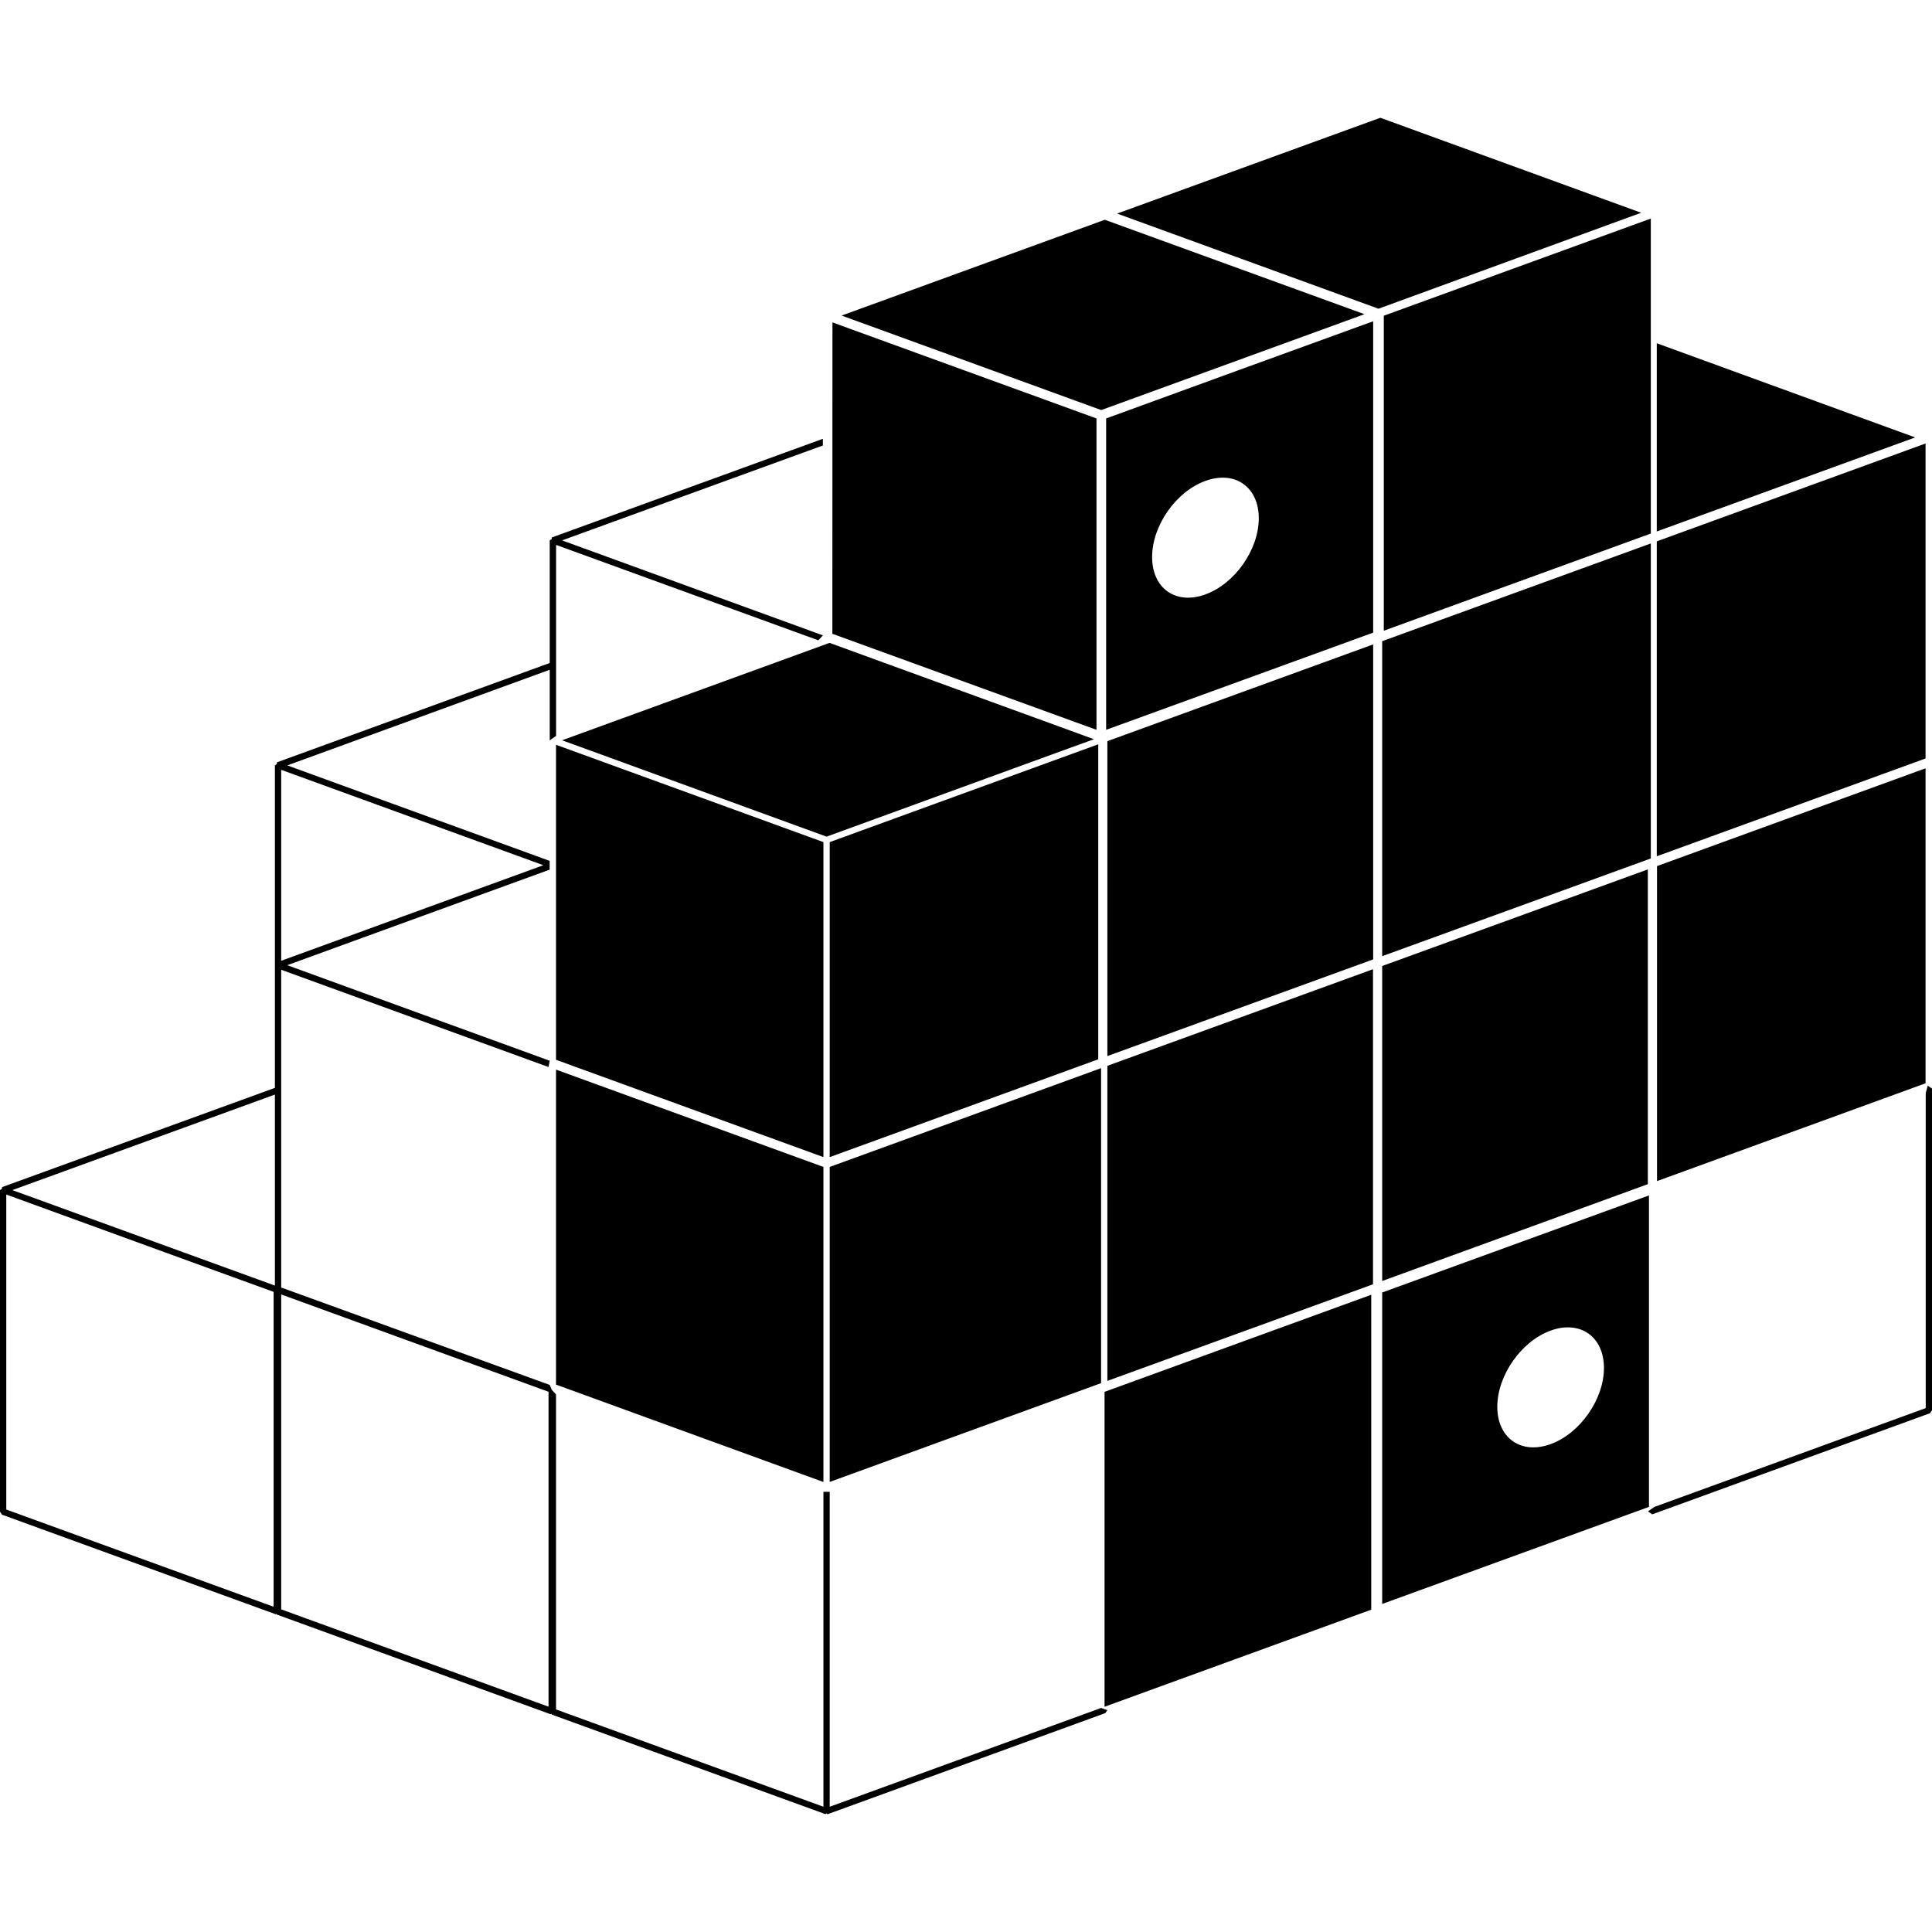
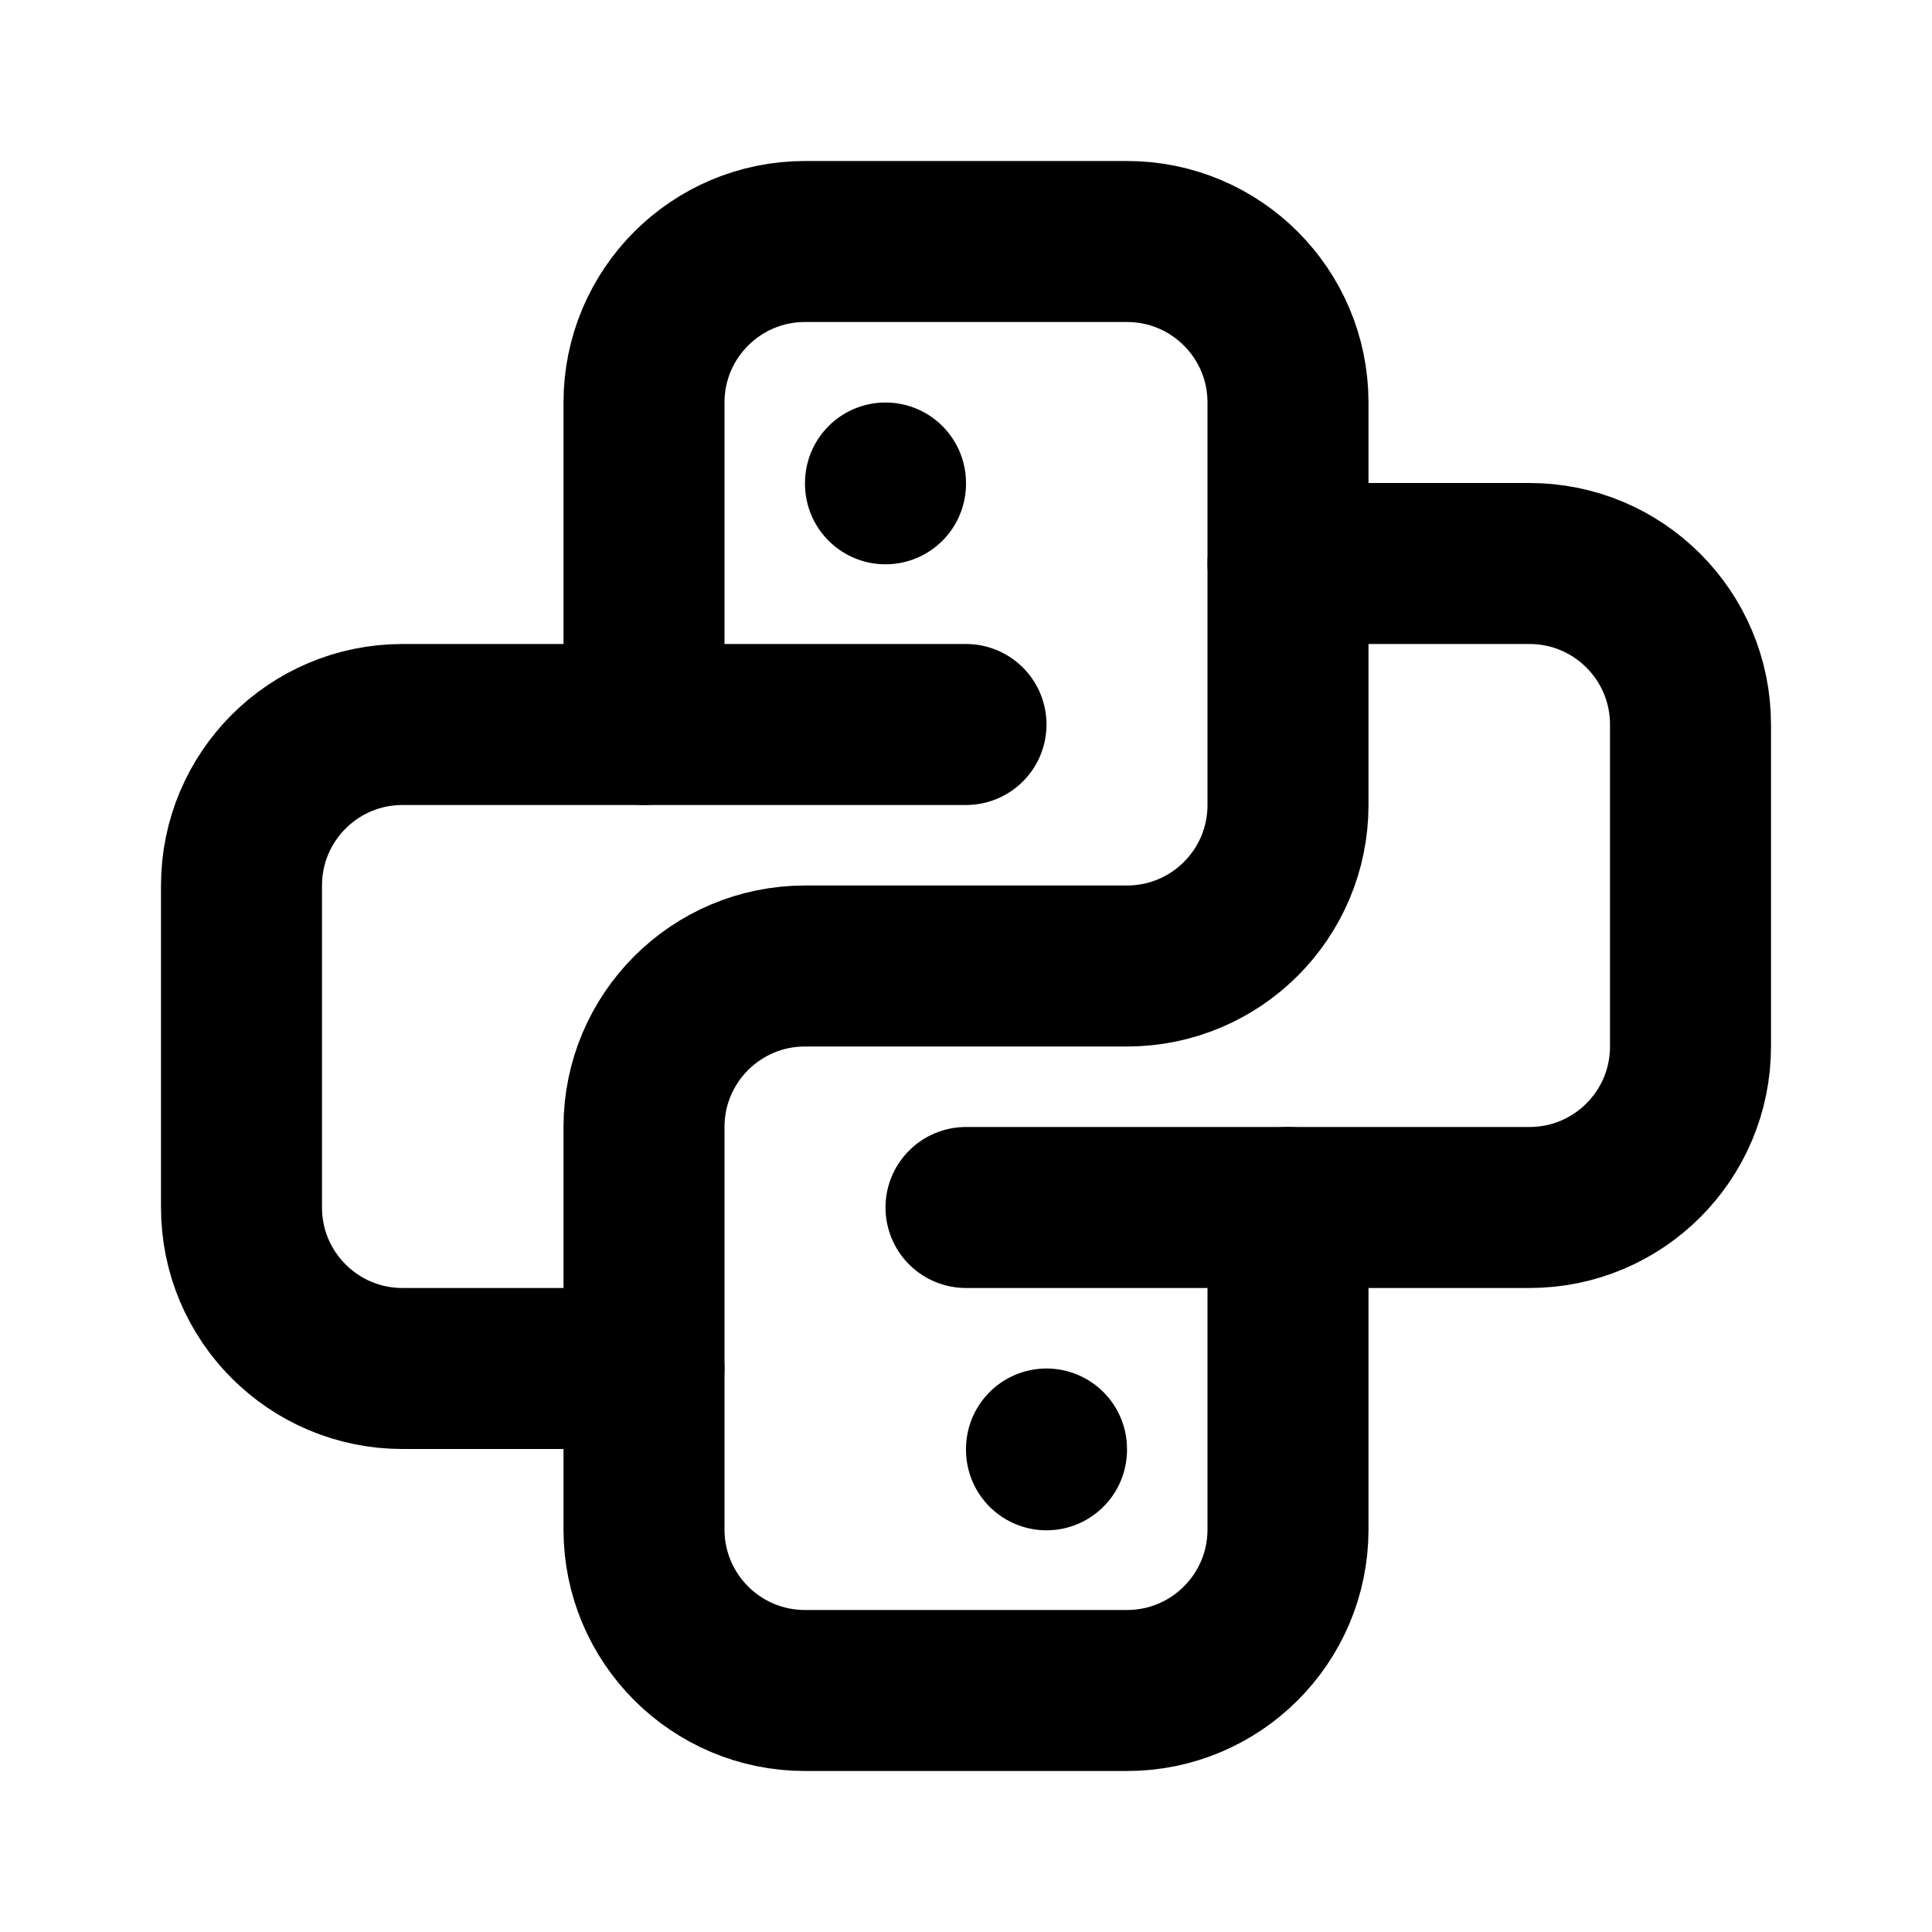
- <svg xmlns="http://www.w3.org/2000/svg" width="24" height="24" viewBox="0 0 24 24" fill="currentColor">
-   <path d="M23.922 13.58v3.912L20.55 18.72l-.078.055.052.037 3.45-1.256.026-.036v-3.997l-.053-.036-.025.092z M23.621 5.618l-3.04 1.107v3.912l3.339-1.215V5.509zM23.92 13.457V9.544l-3.336 1.215v3.913zM20.47 14.71V10.8L17.17 12v3.913zM17.034 19.996v-3.912l-3.313 1.206v3.912zM17.17 16.057v3.868l3.314-1.206V14.85l-3.314 1.206zm2.093 1.882c-.367.134-.663-.074-.663-.463s.296-.814.663-.947c.365-.133.662.075.662.464s-.297.814-.662.946z M13.225 9.315l.365-.132-3.285-1.197-3.323 1.21.102.037 3.184 1.16zM20.507 10.664V6.751L17.17 7.965v3.913zM17.058 11.918V8.005l-3.302 1.202v3.912zM13.643 9.246l-3.336 1.215v3.913l3.336-1.215zM6.907 13.165l3.322 1.209v-3.913L6.907 9.252z M10.34 7.873l3.281 1.193V5.198l-3.28-1.193zM20.507 2.715L17.19 3.922v3.913l3.317-1.207zM16.95 3.903L13.724 2.73l-3.269 1.19 3.225 1.174zM15.365 4.606l-1.624.592v3.868l3.317-1.207V3.991l-1.693.615zm-.391 2.778c-.367.134-.662-.074-.662-.464s.295-.813.662-.946c.366-.133.663.074.663.464s-.297.813-.663.946z M10.229 18.41v-3.914l-3.322-1.209V17.2zM13.678 17.182v-3.913l-3.371 1.227v3.913z M13.756 17.154l3.3-1.2V12.04l-3.3 1.2zM13.678 21.217l-3.371 1.227v-3.912h-.078v3.912l-3.322-1.209v-3.913l-.053-.058-.025-.06-3.336-1.21v-3.948l.034.013 3.287 1.196.015-.078-3.261-1.187 3.26-1.187v-.109L3.876 9.62l-.307-.112 3.26-1.188v.877l.079-.055V6.769l3.257 1.185.058-.061L7.084 6.75l-.102-.037 3.24-1.179v-.083L6.854 6.677v.018l-.025.018v1.523L3.44 9.47v.02l-.025.017v4.007l-3.39 1.233v.019L0 14.784v3.995l.025.037 3.4 1.237.008-.006.007.01 3.4 1.238.008-.006.006.01 3.4 1.237.014-.009.012.01 3.45-1.256.026-.037-.078-.027zM3.493 9.563l3.257 1.185-3.257 1.187V9.562zM3.4 19.96L.078 18.752v-3.913l2.361.86.96.349v3.913zm.015-3.99L.335 14.85l-.182-.066 3.262-1.187v2.374zm3.399 5.231l-3.321-1.209v-3.912l3.321 1.209v3.912zM23.791 5.434l-3.21-1.17v2.338zM20.387 2.643l-3.24-1.18-3.27 1.19 3.247 1.182z" />
+ <svg xmlns="http://www.w3.org/2000/svg" width="24" height="24" viewBox="0 0 24 24" fill="none" stroke="currentColor" stroke-width="2" stroke-linecap="round" stroke-linejoin="round" class="icon icon-tabler icons-tabler-outline icon-tabler-brand-python">
+   <path stroke="none" d="M0 0h24v24H0z" fill="none" />
+   <path d="M12 9h-7a2 2 0 0 0 -2 2v4a2 2 0 0 0 2 2h3" />
+   <path d="M12 15h7a2 2 0 0 0 2 -2v-4a2 2 0 0 0 -2 -2h-3" />
+   <path d="M8 9v-4a2 2 0 0 1 2 -2h4a2 2 0 0 1 2 2v5a2 2 0 0 1 -2 2h-4a2 2 0 0 0 -2 2v5a2 2 0 0 0 2 2h4a2 2 0 0 0 2 -2v-4" />
+   <path d="M11 6l0 .01" />
+   <path d="M13 18l0 .01" />
</svg>
